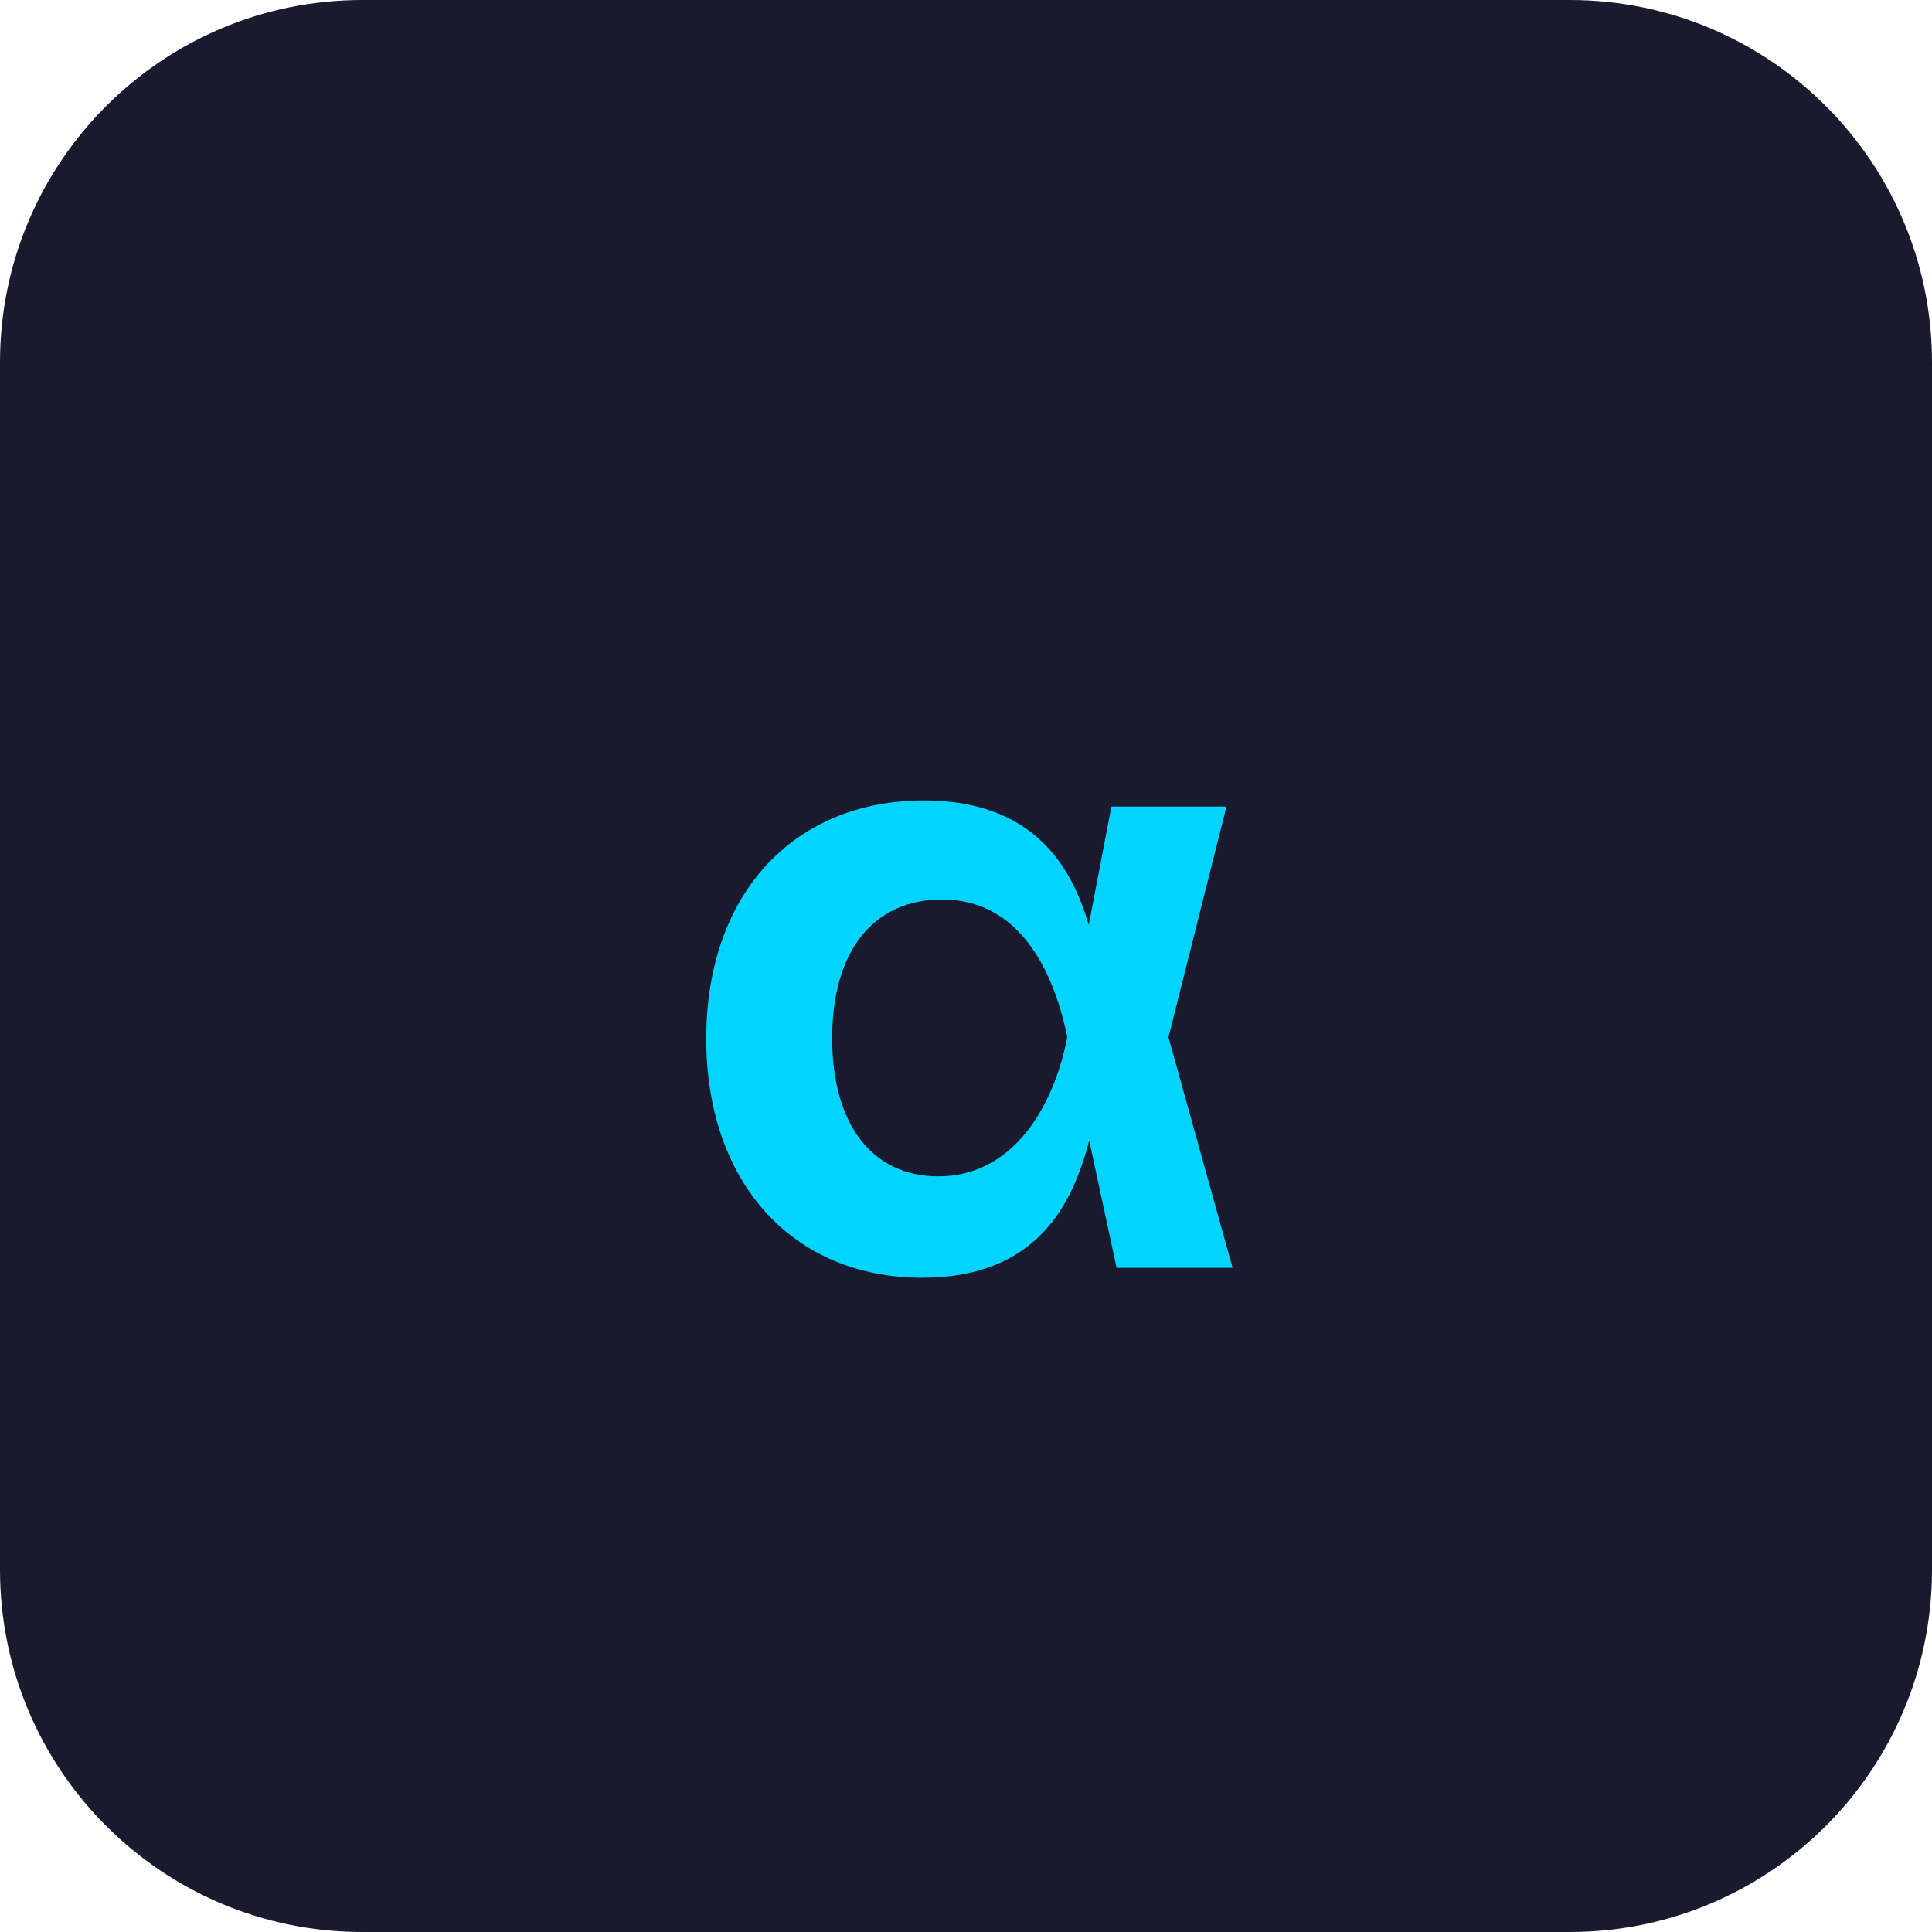
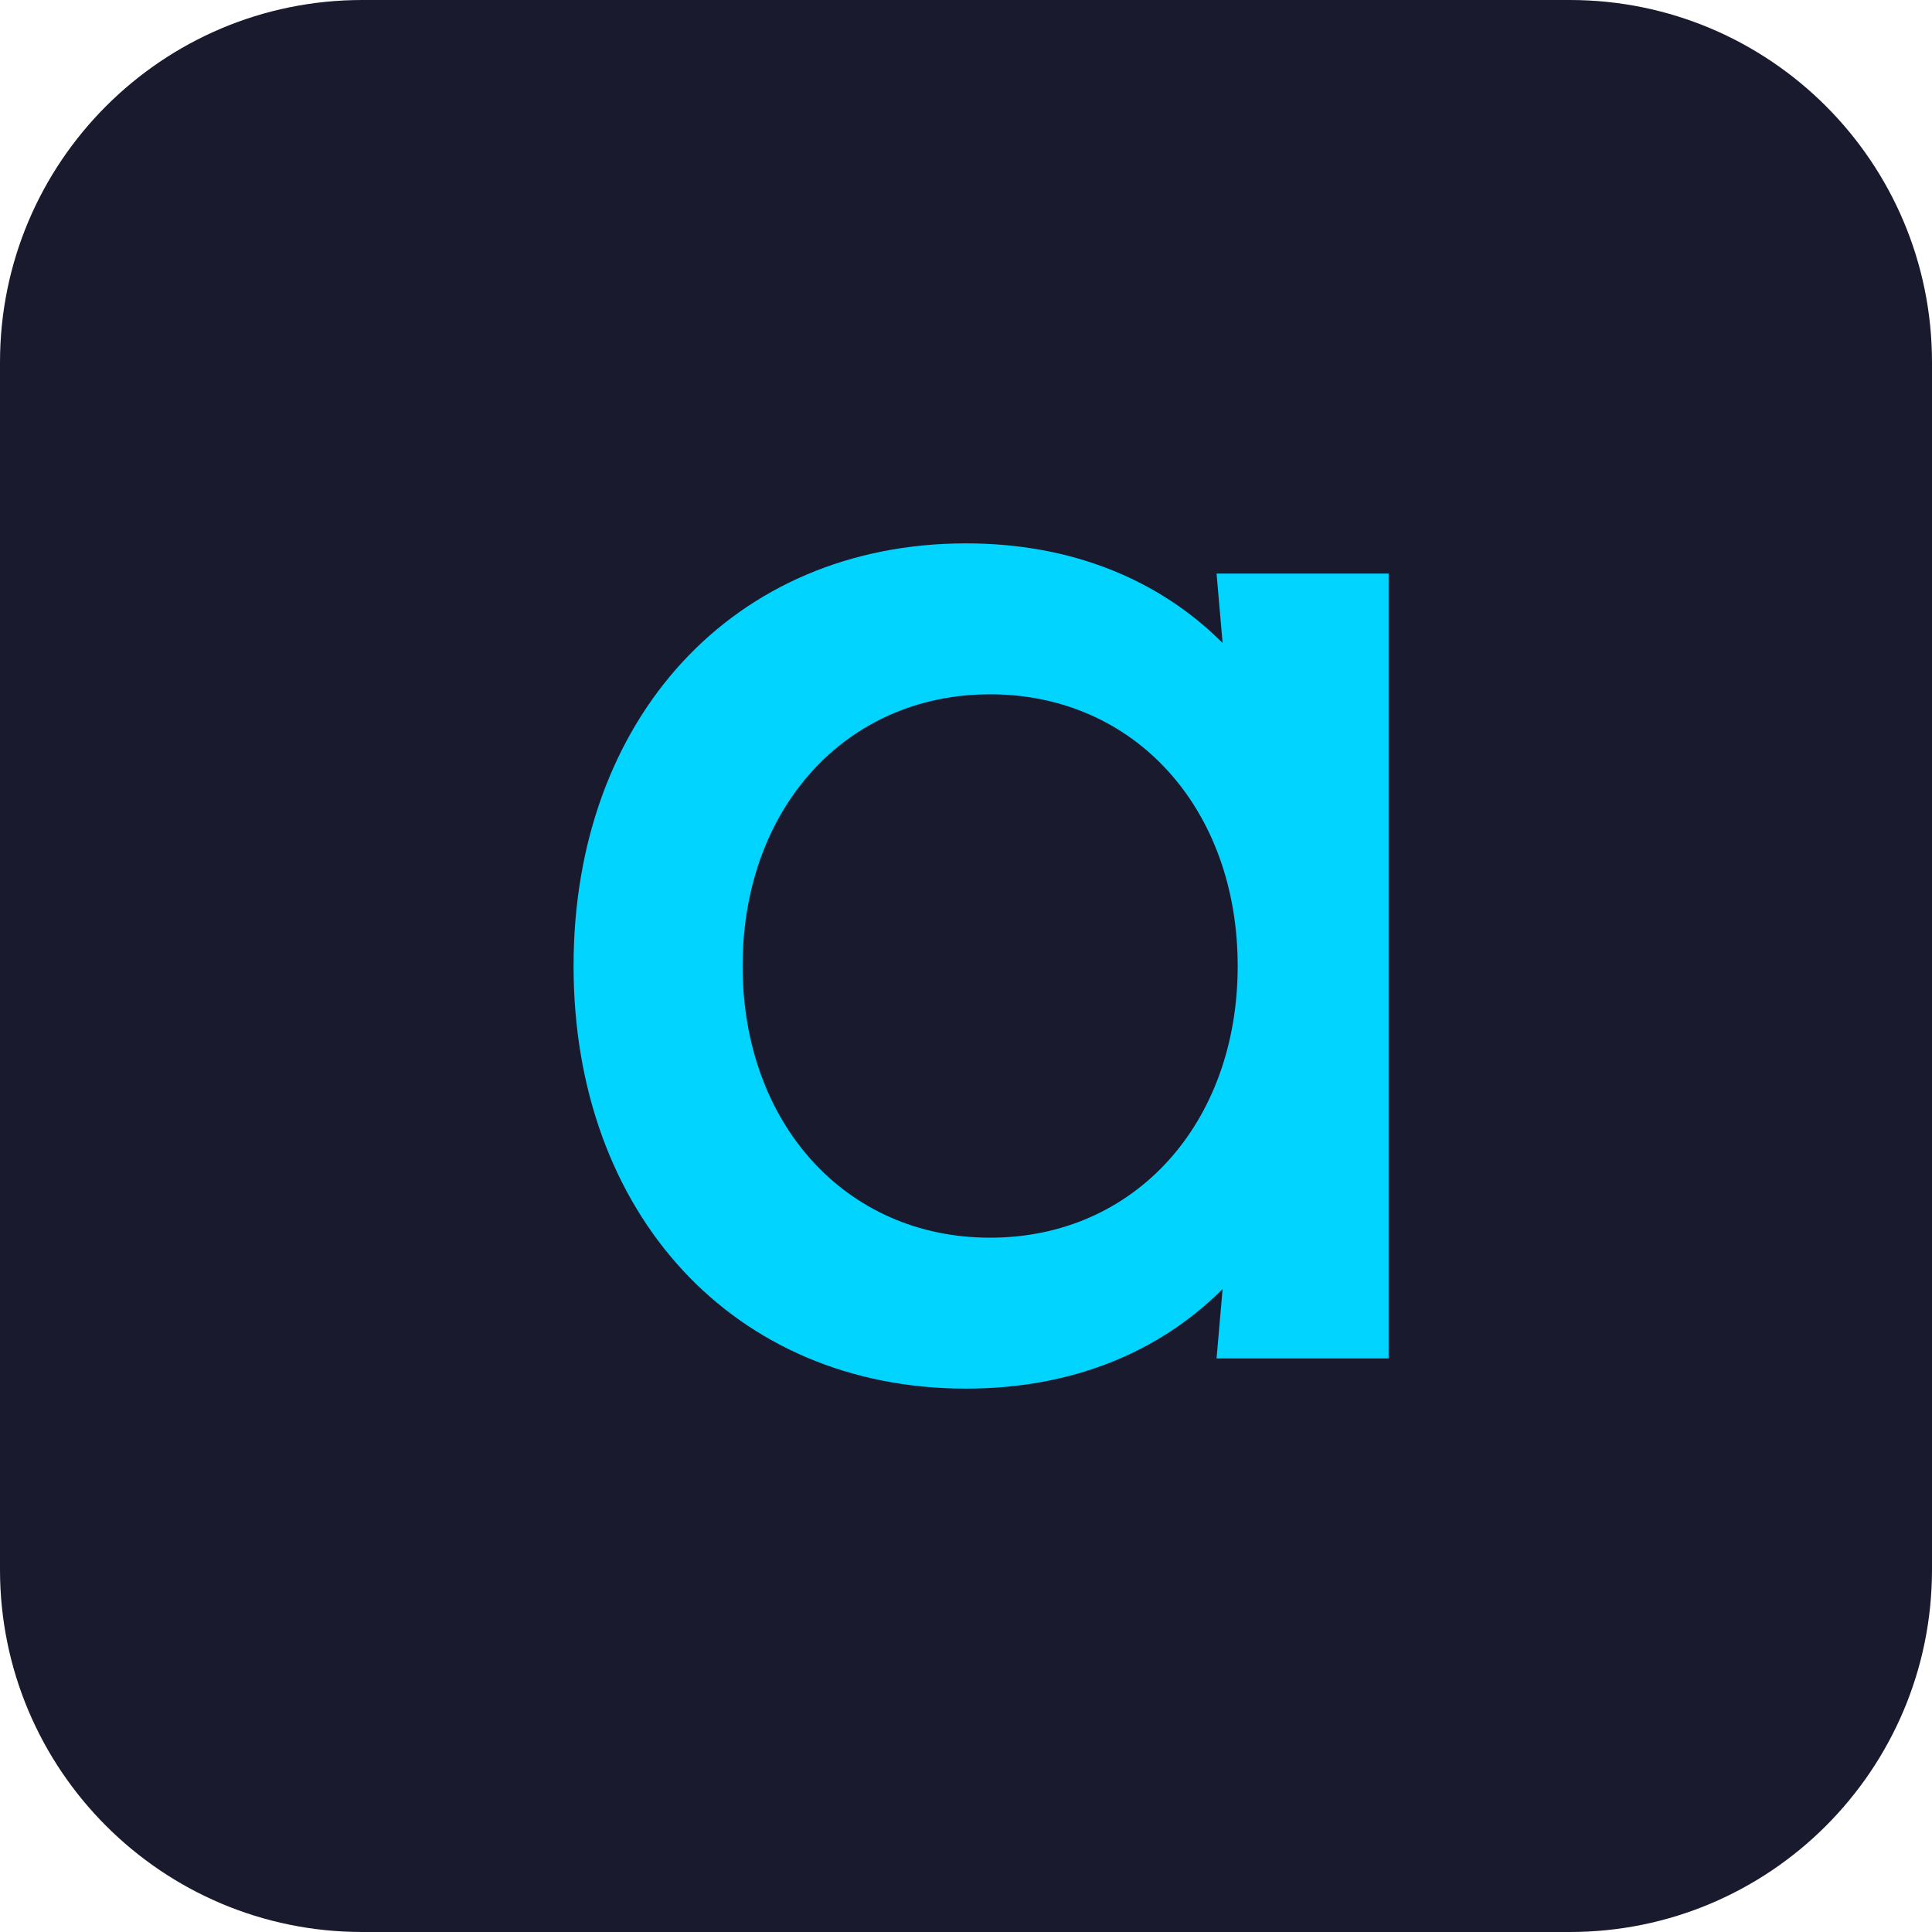
<svg xmlns="http://www.w3.org/2000/svg" viewBox="0 0 64 64" fill="none">
  <rect width="64" height="64" rx="12" fill="#1a1a2e" />
-   <text x="32" y="42" text-anchor="middle" font-family="system-ui, -apple-system, sans-serif" font-weight="700" font-size="28" fill="#00d4ff">α</text>
+   <path d="M32 18c-7.7 0-13 5.8-13 14s5.3 14 13 14c3.5 0 6.4-1.2 8.5-3.3l-0.2 2.3h5.7V19h-5.7l0.2 2.3C38.4 19.2 35.5 18 32 18zm0.8 5c4.8 0 8.2 3.8 8.2 9s-3.4 9-8.2 9c-4.8 0-8.2-3.8-8.2-9s3.4-9 8.2-9z" fill="#00d4ff" />
</svg>
